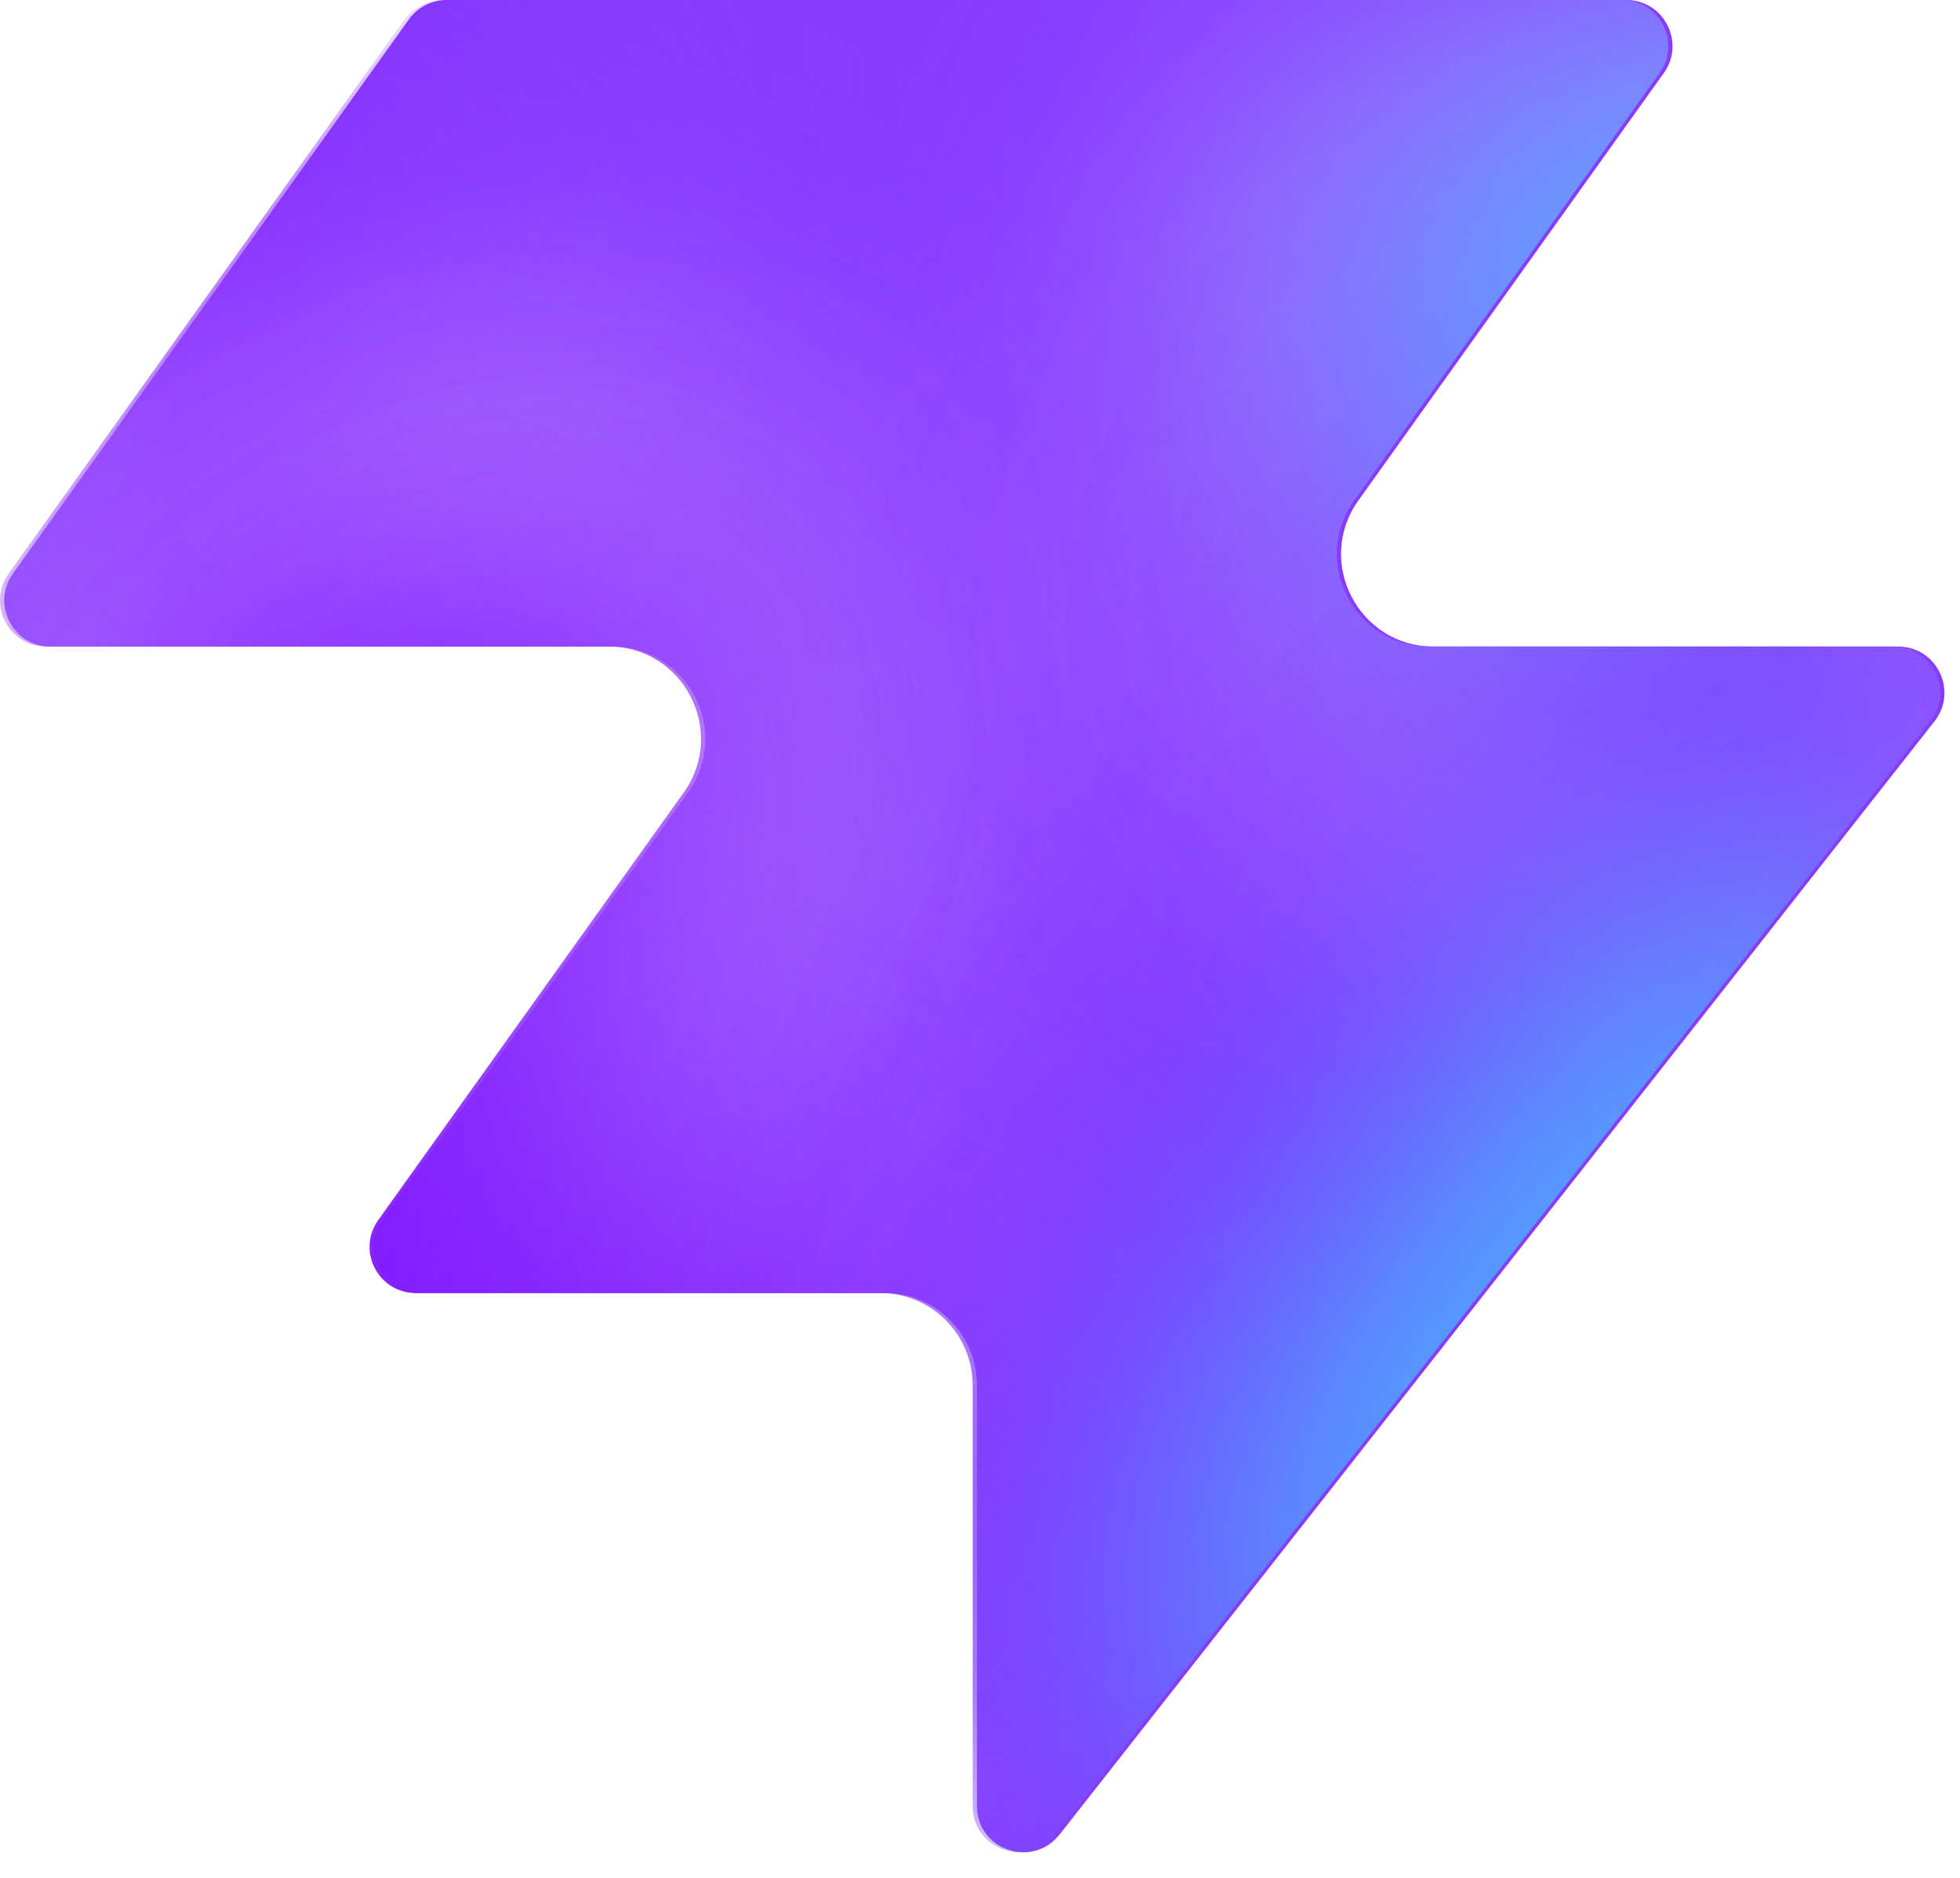
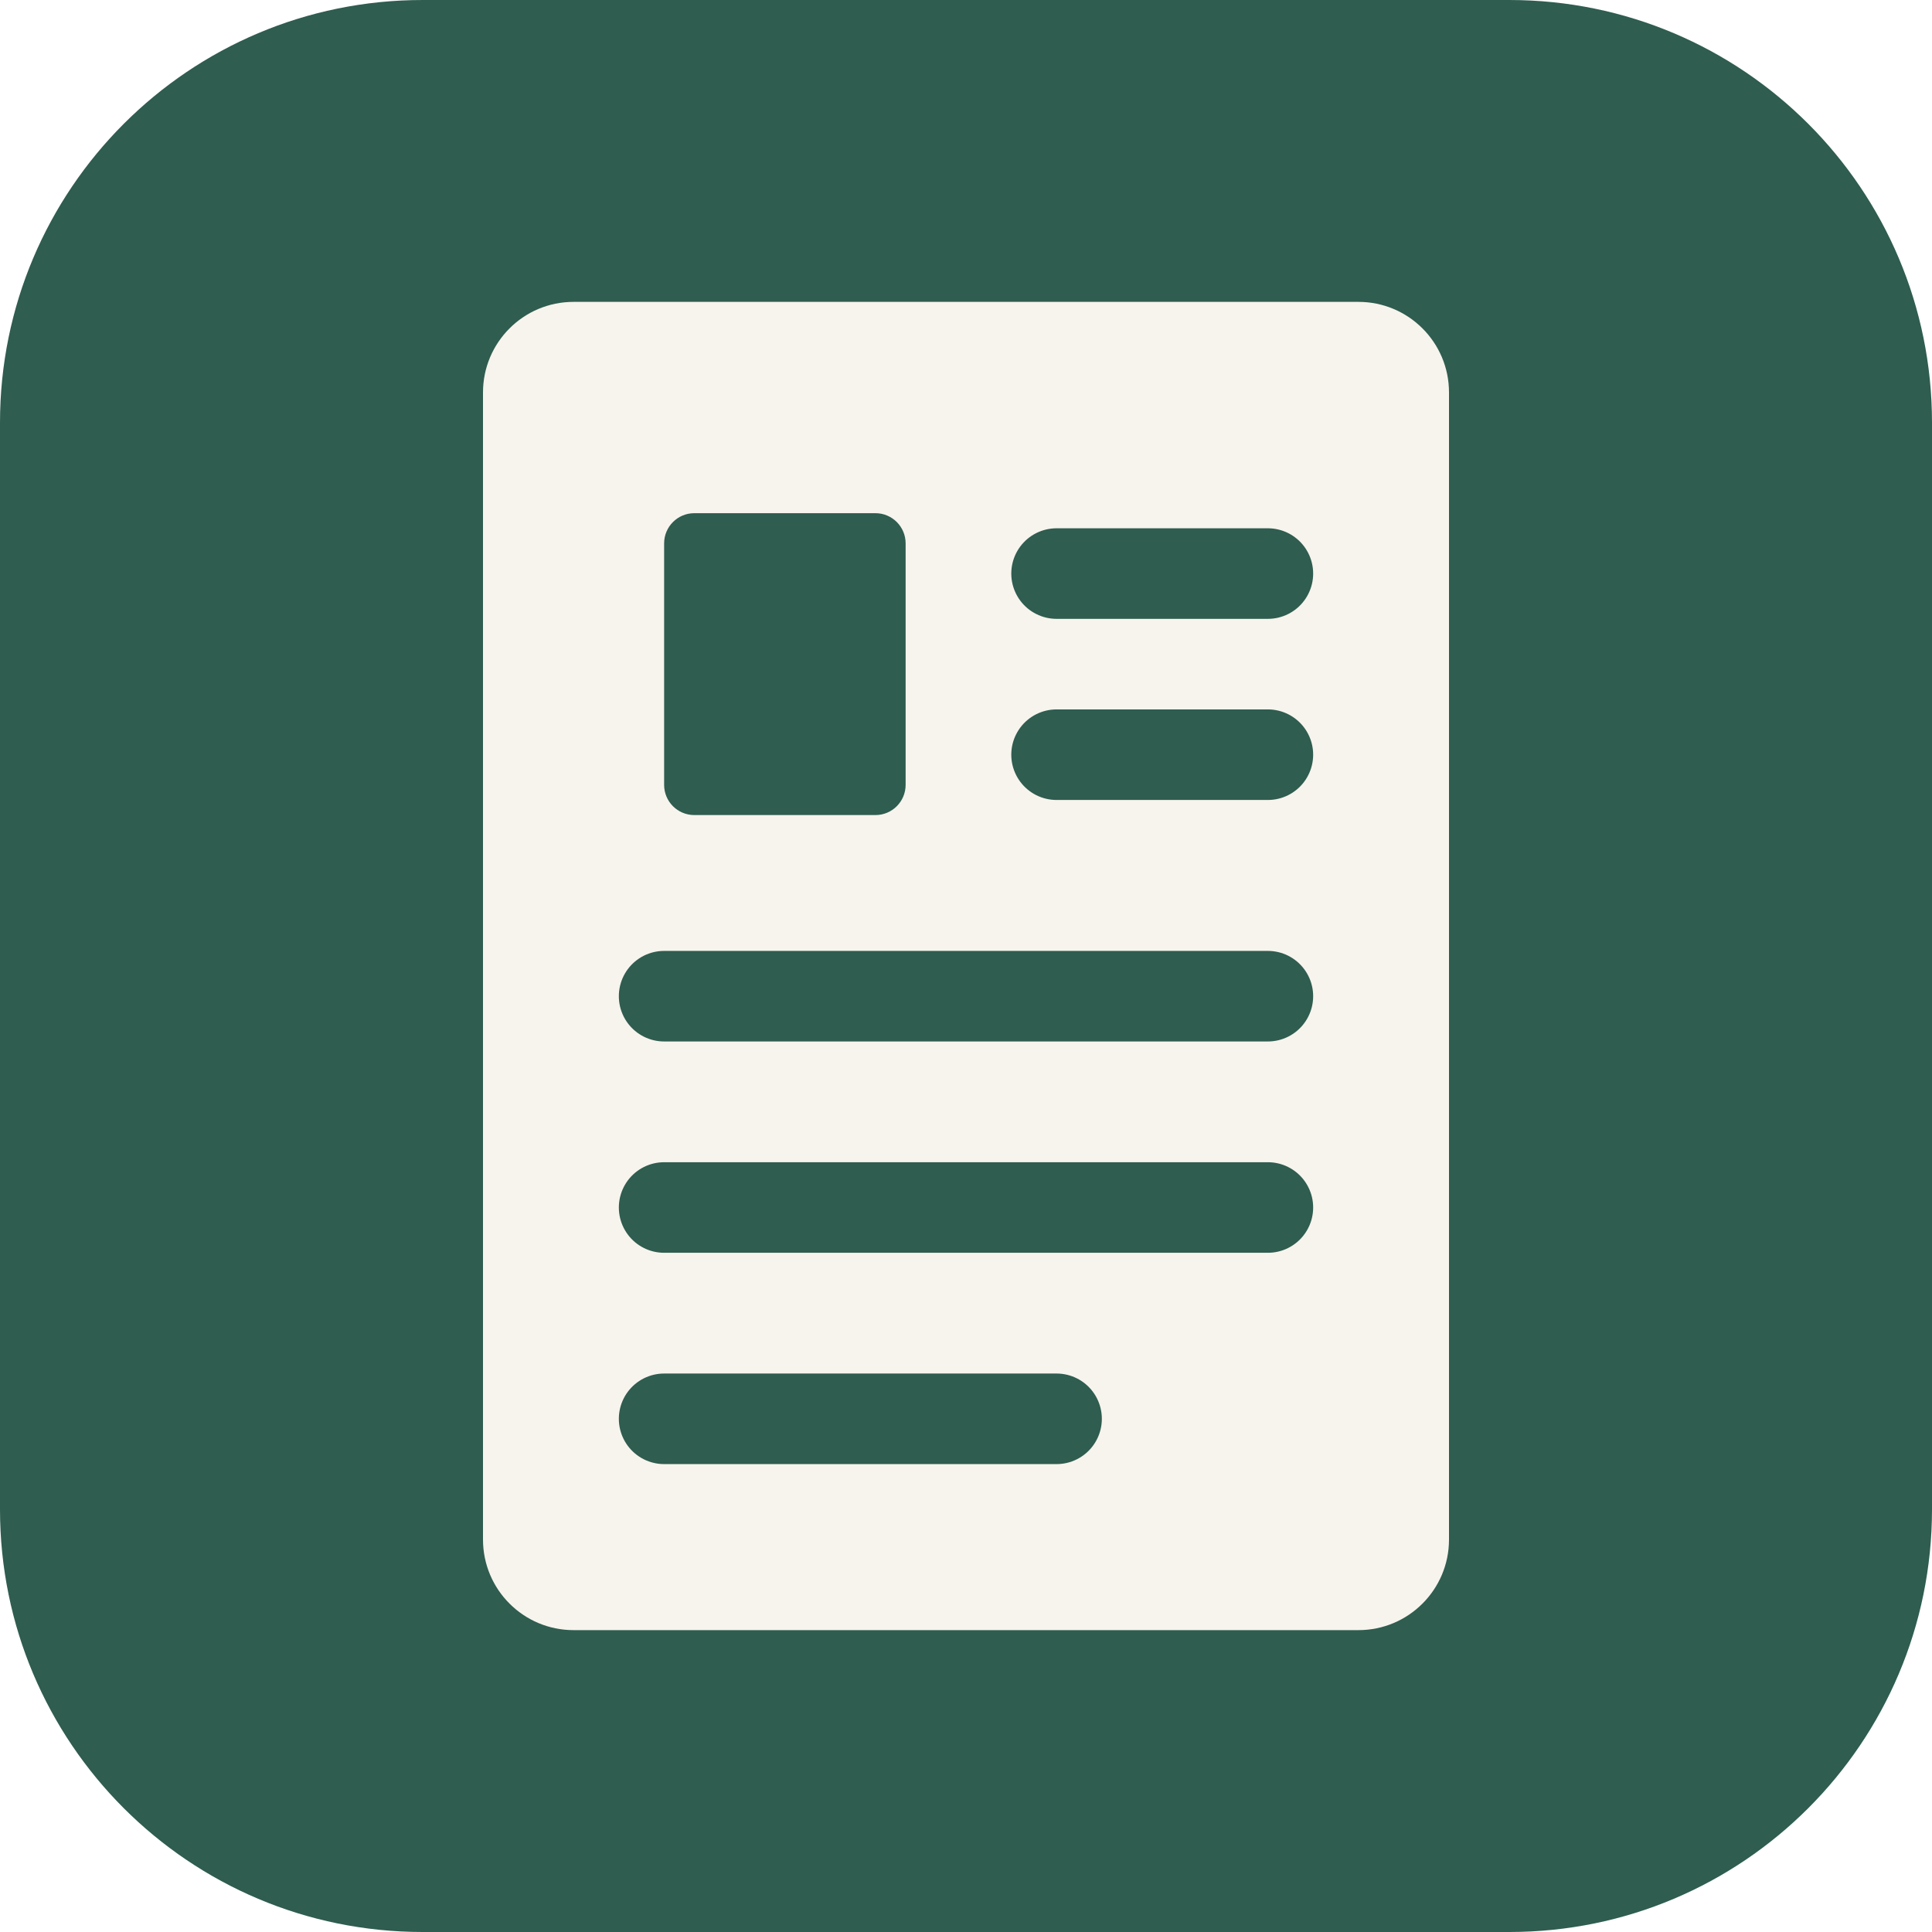
- <svg xmlns="http://www.w3.org/2000/svg" width="48" height="46" fill="none" viewBox="0 0 48 46">
-   <path fill="#863bff" d="M25.946 44.938c-.664.845-2.021.375-2.021-.698V33.937a2.26 2.26 0 0 0-2.262-2.262H10.287c-.92 0-1.456-1.04-.92-1.788l7.48-10.471c1.07-1.497 0-3.578-1.842-3.578H1.237c-.92 0-1.456-1.04-.92-1.788L10.013.474c.214-.297.556-.474.92-.474h28.894c.92 0 1.456 1.04.92 1.788l-7.48 10.471c-1.07 1.498 0 3.579 1.842 3.579h11.377c.943 0 1.473 1.088.89 1.83L25.947 44.94z" style="fill:#863bff;fill:color(display-p3 .525 .23 1);fill-opacity:1" />
-   <mask id="a" width="48" height="46" x="0" y="0" maskUnits="userSpaceOnUse" style="mask-type:alpha">
-     <path fill="#000" d="M25.842 44.938c-.664.844-2.021.375-2.021-.698V33.937a2.26 2.26 0 0 0-2.262-2.262H10.183c-.92 0-1.456-1.04-.92-1.788l7.48-10.471c1.07-1.498 0-3.579-1.842-3.579H1.133c-.92 0-1.456-1.04-.92-1.787L9.91.473c.214-.297.556-.474.92-.474h28.894c.92 0 1.456 1.04.92 1.788l-7.48 10.471c-1.07 1.498 0 3.578 1.842 3.578h11.377c.943 0 1.473 1.088.89 1.832L25.843 44.94z" style="fill:#000;fill-opacity:1" />
-   </mask>
-   <g mask="url(#a)">
-     <g filter="url(#b)">
-       <ellipse cx="5.508" cy="14.704" fill="#ede6ff" rx="5.508" ry="14.704" style="fill:#ede6ff;fill:color(display-p3 .927 .903 1);fill-opacity:1" transform="matrix(.00324 1 1 -.00324 -4.47 31.516)" />
-     </g>
-     <g filter="url(#c)">
-       <ellipse cx="10.399" cy="29.851" fill="#ede6ff" rx="10.399" ry="29.851" style="fill:#ede6ff;fill:color(display-p3 .927 .903 1);fill-opacity:1" transform="matrix(.00324 1 1 -.00324 -39.328 7.883)" />
-     </g>
-     <g filter="url(#d)">
-       <ellipse cx="5.508" cy="30.487" fill="#7e14ff" rx="5.508" ry="30.487" style="fill:#7e14ff;fill:color(display-p3 .492 .077 1);fill-opacity:1" transform="rotate(89.814 -25.913 -14.639)scale(1 -1)" />
-     </g>
-     <g filter="url(#e)">
-       <ellipse cx="5.508" cy="30.599" fill="#7e14ff" rx="5.508" ry="30.599" style="fill:#7e14ff;fill:color(display-p3 .492 .077 1);fill-opacity:1" transform="rotate(89.814 -32.644 -3.334)scale(1 -1)" />
-     </g>
-     <g filter="url(#f)">
-       <ellipse cx="5.508" cy="30.599" fill="#7e14ff" rx="5.508" ry="30.599" style="fill:#7e14ff;fill:color(display-p3 .492 .077 1);fill-opacity:1" transform="matrix(.00324 1 1 -.00324 -34.34 30.47)" />
-     </g>
-     <g filter="url(#g)">
-       <ellipse cx="14.072" cy="22.078" fill="#ede6ff" rx="14.072" ry="22.078" style="fill:#ede6ff;fill:color(display-p3 .927 .903 1);fill-opacity:1" transform="rotate(93.35 24.506 48.493)scale(-1 1)" />
-     </g>
-     <g filter="url(#h)">
-       <ellipse cx="3.47" cy="21.501" fill="#7e14ff" rx="3.47" ry="21.501" style="fill:#7e14ff;fill:color(display-p3 .492 .077 1);fill-opacity:1" transform="rotate(89.009 28.708 47.59)scale(-1 1)" />
-     </g>
-     <g filter="url(#i)">
-       <ellipse cx="3.47" cy="21.501" fill="#7e14ff" rx="3.47" ry="21.501" style="fill:#7e14ff;fill:color(display-p3 .492 .077 1);fill-opacity:1" transform="rotate(89.009 28.708 47.59)scale(-1 1)" />
-     </g>
-     <g filter="url(#j)">
-       <ellipse cx=".387" cy="8.972" fill="#7e14ff" rx="4.407" ry="29.108" style="fill:#7e14ff;fill:color(display-p3 .492 .077 1);fill-opacity:1" transform="rotate(39.51 .387 8.972)" />
-     </g>
-     <g filter="url(#k)">
-       <ellipse cx="47.523" cy="-6.092" fill="#7e14ff" rx="4.407" ry="29.108" style="fill:#7e14ff;fill:color(display-p3 .492 .077 1);fill-opacity:1" transform="rotate(37.892 47.523 -6.092)" />
-     </g>
-     <g filter="url(#l)">
-       <ellipse cx="41.412" cy="6.333" fill="#47bfff" rx="5.971" ry="9.665" style="fill:#47bfff;fill:color(display-p3 .28 .748 1);fill-opacity:1" transform="rotate(37.892 41.412 6.333)" />
-     </g>
-     <g filter="url(#m)">
-       <ellipse cx="-1.879" cy="38.332" fill="#7e14ff" rx="4.407" ry="29.108" style="fill:#7e14ff;fill:color(display-p3 .492 .077 1);fill-opacity:1" transform="rotate(37.892 -1.88 38.332)" />
-     </g>
-     <g filter="url(#n)">
-       <ellipse cx="-1.879" cy="38.332" fill="#7e14ff" rx="4.407" ry="29.108" style="fill:#7e14ff;fill:color(display-p3 .492 .077 1);fill-opacity:1" transform="rotate(37.892 -1.88 38.332)" />
-     </g>
-     <g filter="url(#o)">
-       <ellipse cx="35.651" cy="29.907" fill="#7e14ff" rx="4.407" ry="29.108" style="fill:#7e14ff;fill:color(display-p3 .492 .077 1);fill-opacity:1" transform="rotate(37.892 35.651 29.907)" />
-     </g>
-     <g filter="url(#p)">
-       <ellipse cx="38.418" cy="32.4" fill="#47bfff" rx="5.971" ry="15.297" style="fill:#47bfff;fill:color(display-p3 .28 .748 1);fill-opacity:1" transform="rotate(37.892 38.418 32.4)" />
-     </g>
+ <svg xmlns="http://www.w3.org/2000/svg" width="64" height="64" viewBox="0 0 64 64" fill="none">
+   <rect width="64" height="64" rx="14" fill="#2f5d50" />
+   <g id="resume">
+     <rect x="16" y="10" width="32" height="44" rx="3" fill="#f7f4ed" />
+     <rect x="22" y="17" width="8" height="10" rx="1" fill="#2f5d50" />
+     <path d="M35 19H42M35 25H42M22 33H42M22 40H42M22 47H35" stroke="#2f5d50" stroke-width="3" stroke-linecap="round" />
  </g>
-   <defs>
-     <filter id="b" width="60.045" height="41.654" x="-19.77" y="16.149" color-interpolation-filters="sRGB" filterUnits="userSpaceOnUse">
-       <feFlood flood-opacity="0" result="BackgroundImageFix" />
-       <feBlend in="SourceGraphic" in2="BackgroundImageFix" result="shape" />
-       <feGaussianBlur result="effect1_foregroundBlur_2002_17158" stdDeviation="7.659" />
-     </filter>
-     <filter id="c" width="90.34" height="51.437" x="-54.613" y="-7.533" color-interpolation-filters="sRGB" filterUnits="userSpaceOnUse">
-       <feFlood flood-opacity="0" result="BackgroundImageFix" />
-       <feBlend in="SourceGraphic" in2="BackgroundImageFix" result="shape" />
-       <feGaussianBlur result="effect1_foregroundBlur_2002_17158" stdDeviation="7.659" />
-     </filter>
-     <filter id="d" width="79.355" height="29.4" x="-49.64" y="2.03" color-interpolation-filters="sRGB" filterUnits="userSpaceOnUse">
-       <feFlood flood-opacity="0" result="BackgroundImageFix" />
-       <feBlend in="SourceGraphic" in2="BackgroundImageFix" result="shape" />
-       <feGaussianBlur result="effect1_foregroundBlur_2002_17158" stdDeviation="4.596" />
-     </filter>
-     <filter id="e" width="79.579" height="29.4" x="-45.045" y="20.029" color-interpolation-filters="sRGB" filterUnits="userSpaceOnUse">
-       <feFlood flood-opacity="0" result="BackgroundImageFix" />
-       <feBlend in="SourceGraphic" in2="BackgroundImageFix" result="shape" />
-       <feGaussianBlur result="effect1_foregroundBlur_2002_17158" stdDeviation="4.596" />
-     </filter>
-     <filter id="f" width="79.579" height="29.4" x="-43.513" y="21.178" color-interpolation-filters="sRGB" filterUnits="userSpaceOnUse">
-       <feFlood flood-opacity="0" result="BackgroundImageFix" />
-       <feBlend in="SourceGraphic" in2="BackgroundImageFix" result="shape" />
-       <feGaussianBlur result="effect1_foregroundBlur_2002_17158" stdDeviation="4.596" />
-     </filter>
-     <filter id="g" width="74.749" height="58.852" x="15.756" y="-17.901" color-interpolation-filters="sRGB" filterUnits="userSpaceOnUse">
-       <feFlood flood-opacity="0" result="BackgroundImageFix" />
-       <feBlend in="SourceGraphic" in2="BackgroundImageFix" result="shape" />
-       <feGaussianBlur result="effect1_foregroundBlur_2002_17158" stdDeviation="7.659" />
-     </filter>
-     <filter id="h" width="61.377" height="25.362" x="23.548" y="2.284" color-interpolation-filters="sRGB" filterUnits="userSpaceOnUse">
-       <feFlood flood-opacity="0" result="BackgroundImageFix" />
-       <feBlend in="SourceGraphic" in2="BackgroundImageFix" result="shape" />
-       <feGaussianBlur result="effect1_foregroundBlur_2002_17158" stdDeviation="4.596" />
-     </filter>
-     <filter id="i" width="61.377" height="25.362" x="23.548" y="2.284" color-interpolation-filters="sRGB" filterUnits="userSpaceOnUse">
-       <feFlood flood-opacity="0" result="BackgroundImageFix" />
-       <feBlend in="SourceGraphic" in2="BackgroundImageFix" result="shape" />
-       <feGaussianBlur result="effect1_foregroundBlur_2002_17158" stdDeviation="4.596" />
-     </filter>
-     <filter id="j" width="56.045" height="63.649" x="-27.636" y="-22.853" color-interpolation-filters="sRGB" filterUnits="userSpaceOnUse">
-       <feFlood flood-opacity="0" result="BackgroundImageFix" />
-       <feBlend in="SourceGraphic" in2="BackgroundImageFix" result="shape" />
-       <feGaussianBlur result="effect1_foregroundBlur_2002_17158" stdDeviation="4.596" />
-     </filter>
-     <filter id="k" width="54.814" height="64.646" x="20.116" y="-38.415" color-interpolation-filters="sRGB" filterUnits="userSpaceOnUse">
-       <feFlood flood-opacity="0" result="BackgroundImageFix" />
-       <feBlend in="SourceGraphic" in2="BackgroundImageFix" result="shape" />
-       <feGaussianBlur result="effect1_foregroundBlur_2002_17158" stdDeviation="4.596" />
-     </filter>
-     <filter id="l" width="33.541" height="35.313" x="24.641" y="-11.323" color-interpolation-filters="sRGB" filterUnits="userSpaceOnUse">
-       <feFlood flood-opacity="0" result="BackgroundImageFix" />
-       <feBlend in="SourceGraphic" in2="BackgroundImageFix" result="shape" />
-       <feGaussianBlur result="effect1_foregroundBlur_2002_17158" stdDeviation="4.596" />
-     </filter>
-     <filter id="m" width="54.814" height="64.646" x="-29.286" y="6.009" color-interpolation-filters="sRGB" filterUnits="userSpaceOnUse">
-       <feFlood flood-opacity="0" result="BackgroundImageFix" />
-       <feBlend in="SourceGraphic" in2="BackgroundImageFix" result="shape" />
-       <feGaussianBlur result="effect1_foregroundBlur_2002_17158" stdDeviation="4.596" />
-     </filter>
-     <filter id="n" width="54.814" height="64.646" x="-29.286" y="6.009" color-interpolation-filters="sRGB" filterUnits="userSpaceOnUse">
-       <feFlood flood-opacity="0" result="BackgroundImageFix" />
-       <feBlend in="SourceGraphic" in2="BackgroundImageFix" result="shape" />
-       <feGaussianBlur result="effect1_foregroundBlur_2002_17158" stdDeviation="4.596" />
-     </filter>
-     <filter id="o" width="54.814" height="64.646" x="8.244" y="-2.416" color-interpolation-filters="sRGB" filterUnits="userSpaceOnUse">
-       <feFlood flood-opacity="0" result="BackgroundImageFix" />
-       <feBlend in="SourceGraphic" in2="BackgroundImageFix" result="shape" />
-       <feGaussianBlur result="effect1_foregroundBlur_2002_17158" stdDeviation="4.596" />
-     </filter>
-     <filter id="p" width="39.409" height="43.623" x="18.713" y="10.588" color-interpolation-filters="sRGB" filterUnits="userSpaceOnUse">
-       <feFlood flood-opacity="0" result="BackgroundImageFix" />
-       <feBlend in="SourceGraphic" in2="BackgroundImageFix" result="shape" />
-       <feGaussianBlur result="effect1_foregroundBlur_2002_17158" stdDeviation="4.596" />
-     </filter>
-   </defs>
</svg>
